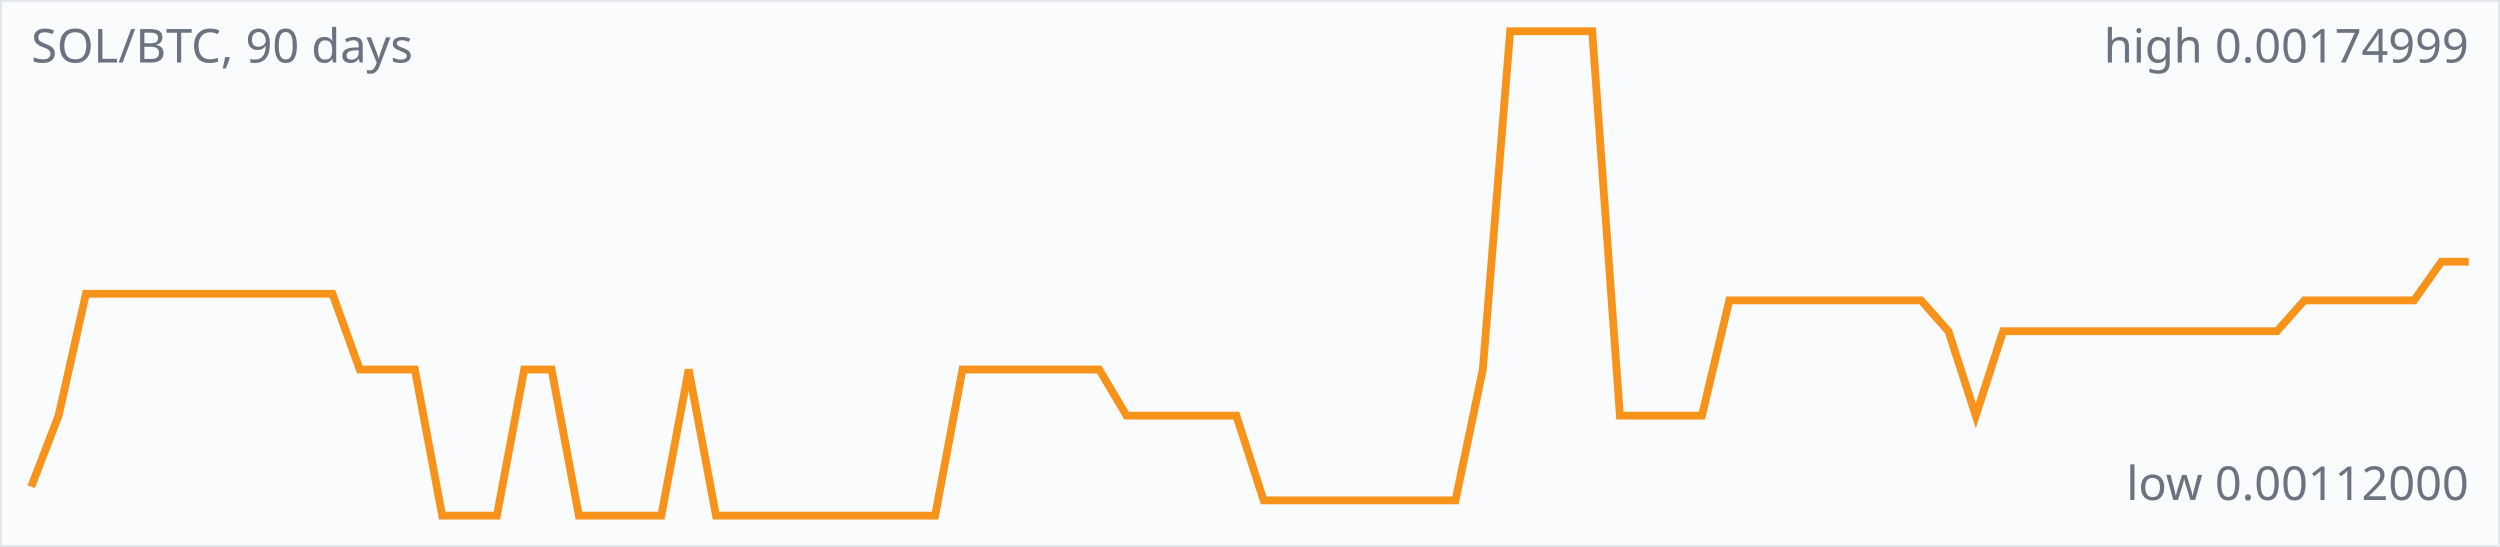
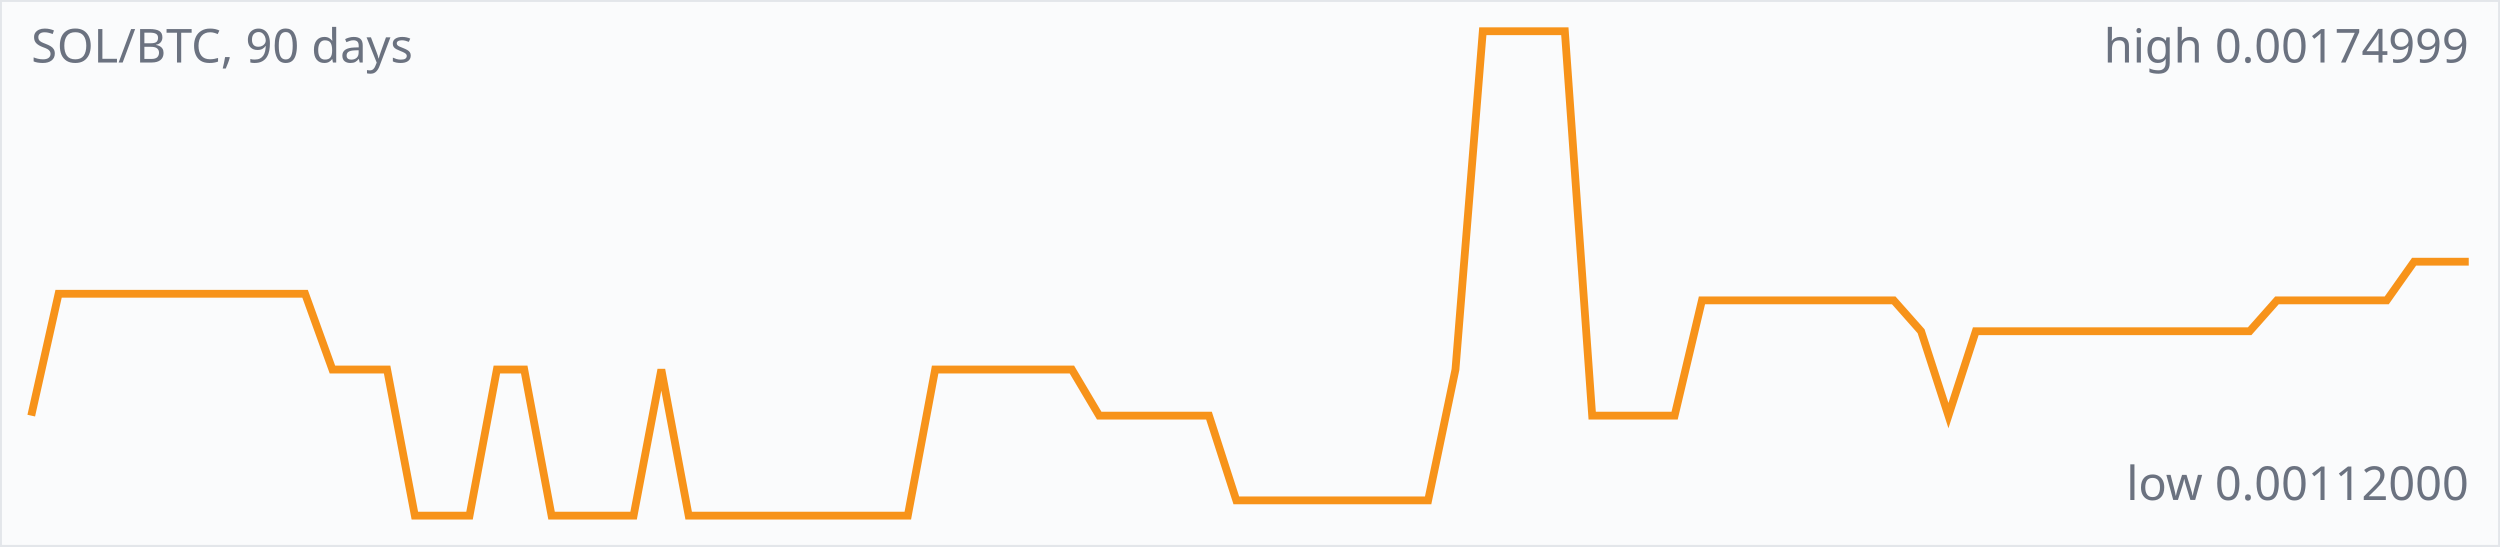
<svg xmlns="http://www.w3.org/2000/svg" viewBox="0 0 640 140" width="640" height="140" font-family="sans-serif">
  <rect x="0" y="0" width="640" height="140" fill="#fafbfc" stroke="#e3e6ea" />
-   <polyline fill="none" stroke="#f7931a" stroke-width="2" points="8.0,124.6 15.0,106.4 22.0,75.2 29.0,75.2 36.0,75.2 43.1,75.2 50.1,75.2 57.1,75.2 64.1,75.2 71.1,75.2 78.1,75.2 85.1,75.2 92.1,94.6 99.1,94.6 106.2,94.6 113.2,132.0 120.2,132.0 127.2,132.0 134.2,94.6 141.2,94.6 148.2,132.0 155.2,132.0 162.2,132.0 169.3,132.0 176.3,94.6 183.3,132.0 190.3,132.0 197.3,132.0 204.3,132.0 211.3,132.0 218.3,132.0 225.3,132.0 232.4,132.0 239.4,132.0 246.4,94.6 253.4,94.6 260.4,94.6 267.4,94.6 274.4,94.6 281.4,94.6 288.4,106.4 295.5,106.4 302.5,106.4 309.5,106.4 316.5,106.4 323.5,128.1 330.5,128.1 337.5,128.1 344.5,128.1 351.6,128.1 358.6,128.1 365.6,128.1 372.6,128.1 379.6,94.6 386.6,8.0 393.6,8.0 400.6,8.0 407.6,8.0 414.7,106.4 421.7,106.4 428.7,106.4 435.7,106.4 442.7,76.9 449.7,76.9 456.7,76.9 463.7,76.9 470.7,76.9 477.8,76.9 484.8,76.9 491.8,76.9 498.8,84.8 505.8,106.4 512.8,84.8 519.8,84.8 526.8,84.8 533.8,84.8 540.9,84.8 547.9,84.8 554.9,84.8 561.9,84.8 568.9,84.8 575.9,84.8 582.9,84.8 589.9,76.9 596.9,76.9 604.0,76.9 611.0,76.9 618.0,76.9 625.0,67.0 632.0,67.0" />
+   <polyline fill="none" stroke="#f7931a" stroke-width="2" points="8.0,106.4 15.0,75.2 22.0,75.2 29.0,75.2 36.0,75.2 43.1,75.2 50.1,75.2 57.1,75.2 64.1,75.2 71.1,75.2 78.1,75.2 85.1,94.6 92.1,94.6 99.1,94.6 106.2,132.0 113.2,132.0 120.2,132.0 127.2,94.6 134.2,94.6 141.2,132.0 148.2,132.0 155.2,132.0 162.2,132.0 169.3,94.6 176.3,132.0 183.3,132.0 190.3,132.0 197.3,132.0 204.3,132.0 211.3,132.0 218.3,132.0 225.3,132.0 232.4,132.0 239.4,94.6 246.4,94.6 253.4,94.6 260.4,94.6 267.4,94.6 274.4,94.6 281.4,106.4 288.4,106.4 295.5,106.4 302.5,106.4 309.5,106.4 316.5,128.1 323.5,128.1 330.5,128.1 337.5,128.1 344.5,128.1 351.6,128.1 358.6,128.1 365.6,128.1 372.6,94.6 379.6,8.0 386.6,8.0 393.6,8.0 400.6,8.0 407.6,106.4 414.7,106.4 421.7,106.4 428.7,106.4 435.7,76.9 442.7,76.9 449.7,76.9 456.7,76.9 463.7,76.9 470.7,76.9 477.8,76.9 484.8,76.9 491.8,84.8 498.8,106.4 505.8,84.8 512.8,84.8 519.8,84.8 526.8,84.8 533.8,84.8 540.9,84.8 547.9,84.8 554.9,84.8 561.9,84.8 568.9,84.8 575.9,84.8 582.9,76.9 589.9,76.9 596.9,76.9 604.0,76.9 611.0,76.9 618.0,67.0 625.0,67.0 632.0,67.0" />
  <text x="8" y="16" font-size="12" fill="#6b7280">SOL/BTC, 90 days</text>
  <text x="632" y="16" text-anchor="end" font-size="12" fill="#6b7280">high 0.00174999</text>
  <text x="632" y="128" text-anchor="end" font-size="12" fill="#6b7280">low 0.00112000</text>
</svg>
